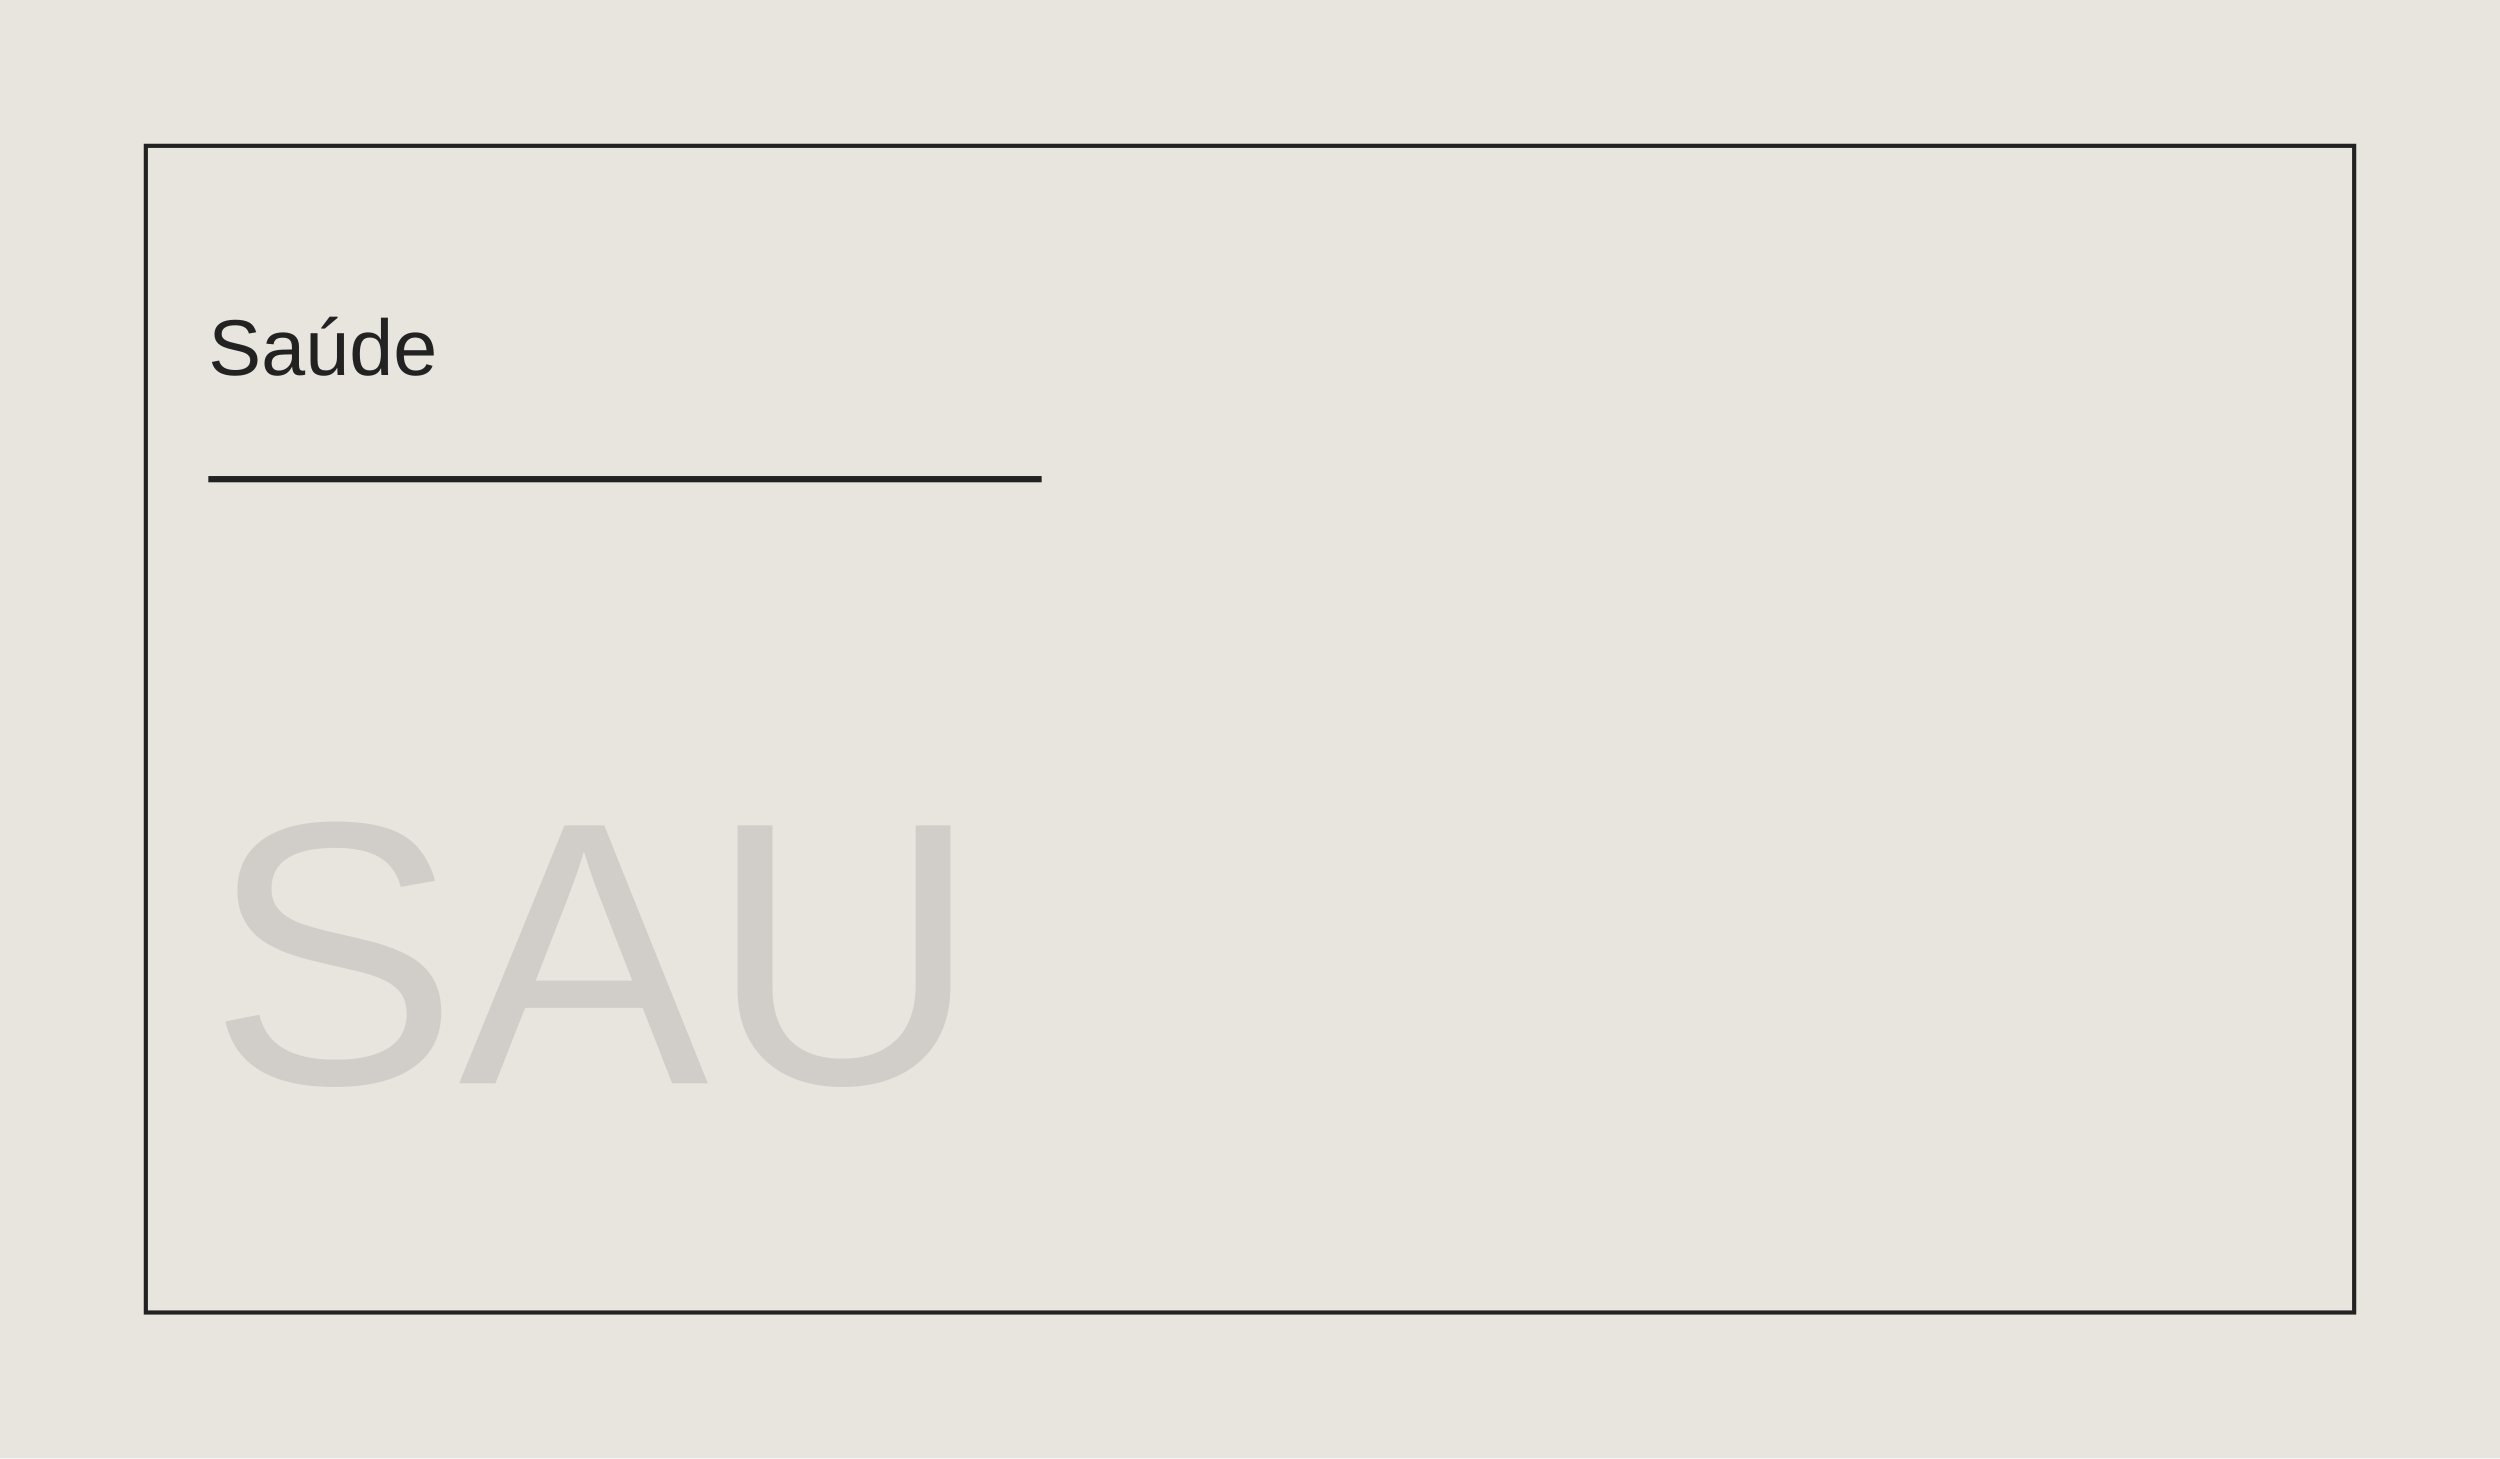
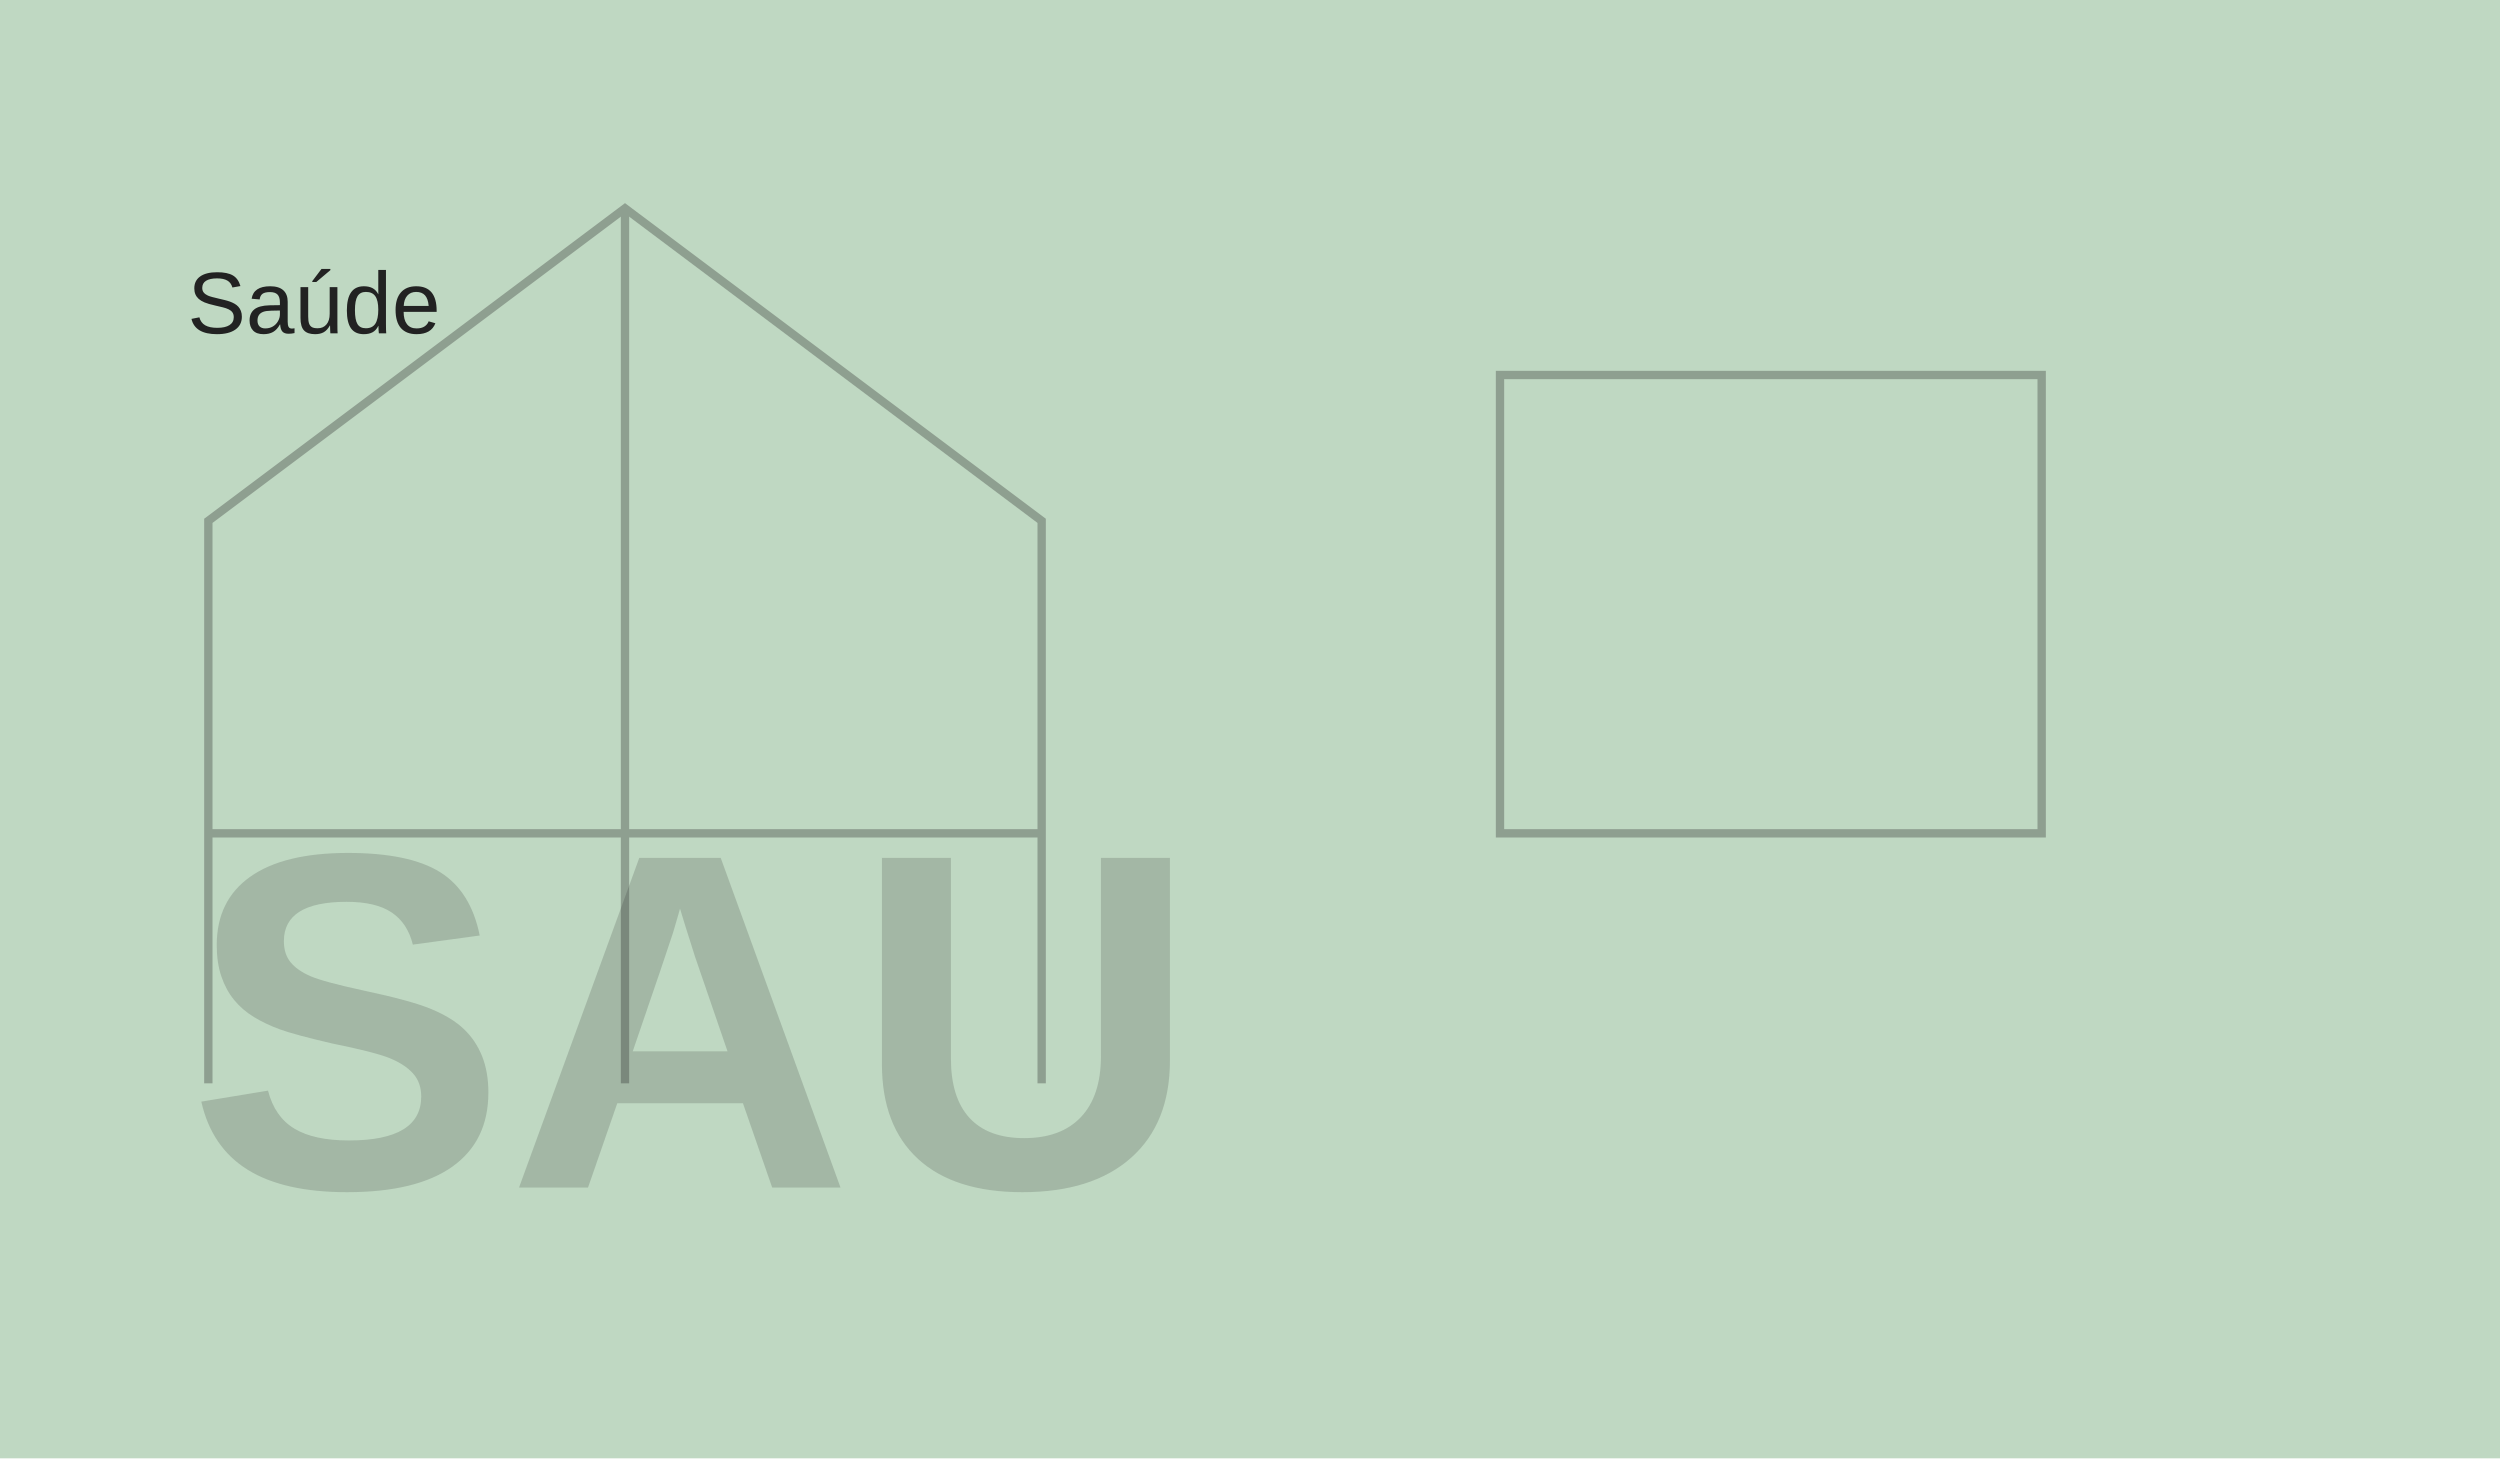
<svg xmlns="http://www.w3.org/2000/svg" width="1200" height="700" viewBox="0 0 1200 700">
-   <rect width="1200" height="700" fill="#e8e5df" />
-   <rect x="70" y="70" width="1060" height="560" fill="none" stroke="#222" stroke-width="2" />
-   <text x="100" y="180" font-family="Arial, Helvetica, sans-serif" font-size="38" fill="#222">
+   <rect width="1200" height="700" fill="#BFD8C2" />
+   <g fill="none" stroke="#333333" stroke-width="4" opacity="0.35">
+     <path d="M100 520 L100 250 L300 100 L500 250 L500 520" />
+     <path d="M100 400 H500" />
+     <path d="M300 100 V520" />
+     <rect x="720" y="180" width="260" height="220" />
+   </g>
+   <text x="90" y="160" font-family="Arial, Helvetica, sans-serif" font-size="42" fill="#222222">
Saúde
</text>
-   <text x="100" y="520" font-family="Arial, Helvetica, sans-serif" font-size="180" fill="#222" opacity="0.12">
+   <text x="90" y="570" font-family="Arial, Helvetica, sans-serif" font-size="230" font-weight="700" fill="#222222" opacity="0.18">
SAU
</text>
-   <line x1="100" y1="230" x2="500" y2="230" stroke="#222" stroke-width="3" />
</svg>
